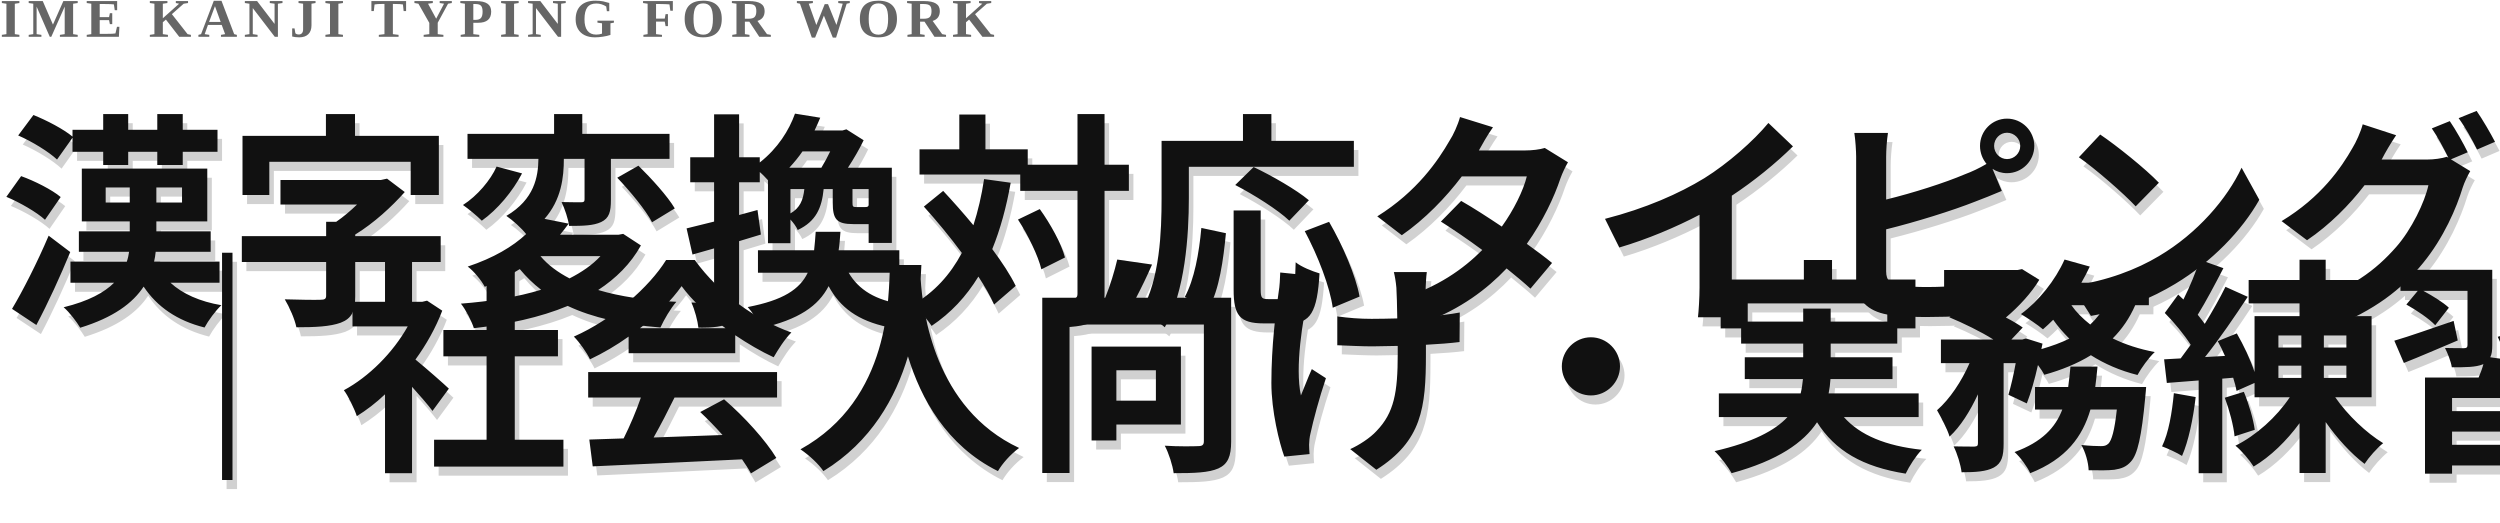
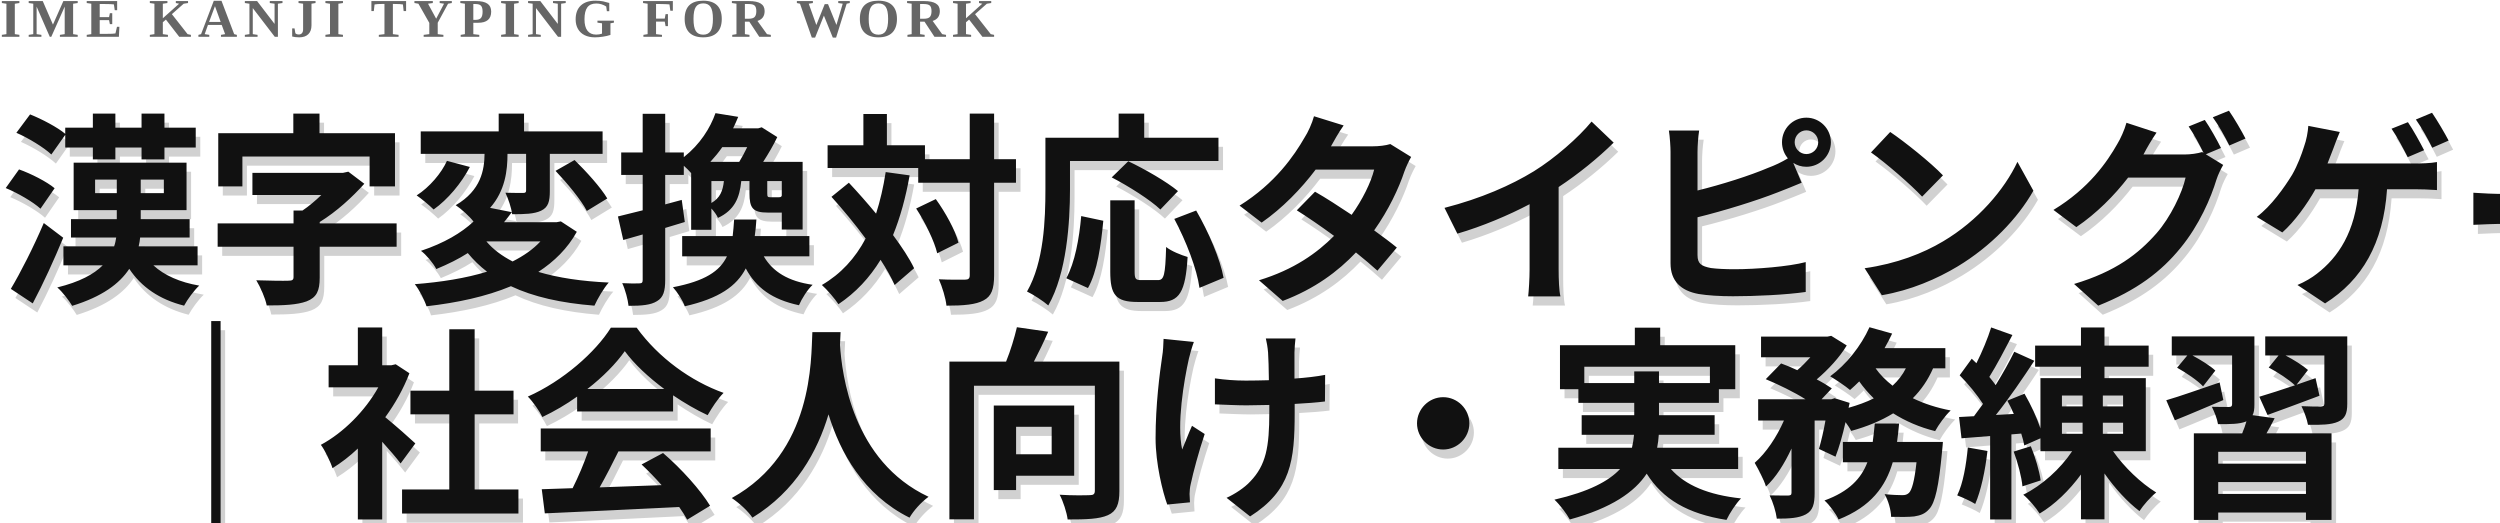
<svg xmlns="http://www.w3.org/2000/svg" viewBox="0 0 1100 230" role="img" aria-label="漢字変換対応タイピングゲーム｜社会人向け・実務練習">
  <style>
    .sub {
      font-size: 24px;
      fill: #666;
      font-weight: 700;
      letter-spacing: 0.12em;
    }
    .main-shadow {
-       font-size: 100px;
+       font-size: 90px;
      fill: #000;
      font-weight: 900;
      opacity: 0.18;
    }
    .main {
-       font-size: 100px;
+       font-size: 90px;
      fill: #111;
      font-weight: 900;
    }
  </style>
  <text x="0" y="0" class="sub" dominant-baseline="hanging">
    IME KANJI TYPING FOR WORK
  </text>
  <text x="2" y="52" class="main-shadow" dominant-baseline="hanging">
    <tspan x="2" dy="0">漢字変換対応タイピングゲーム</tspan>
-     <tspan x="52" dy="64">｜社会人向け・実務練習</tspan>
+     <tspan x="52" dy="94">｜社会人向け・実務練習</tspan>
  </text>
  <text x="0" y="48" class="main" dominant-baseline="hanging">
    <tspan x="0" dy="0">漢字変換対応タイピングゲーム</tspan>
-     <tspan x="50" dy="64">｜社会人向け・実務練習</tspan>
+     <tspan x="50" dy="94">｜社会人向け・実務練習</tspan>
  </text>
</svg>
